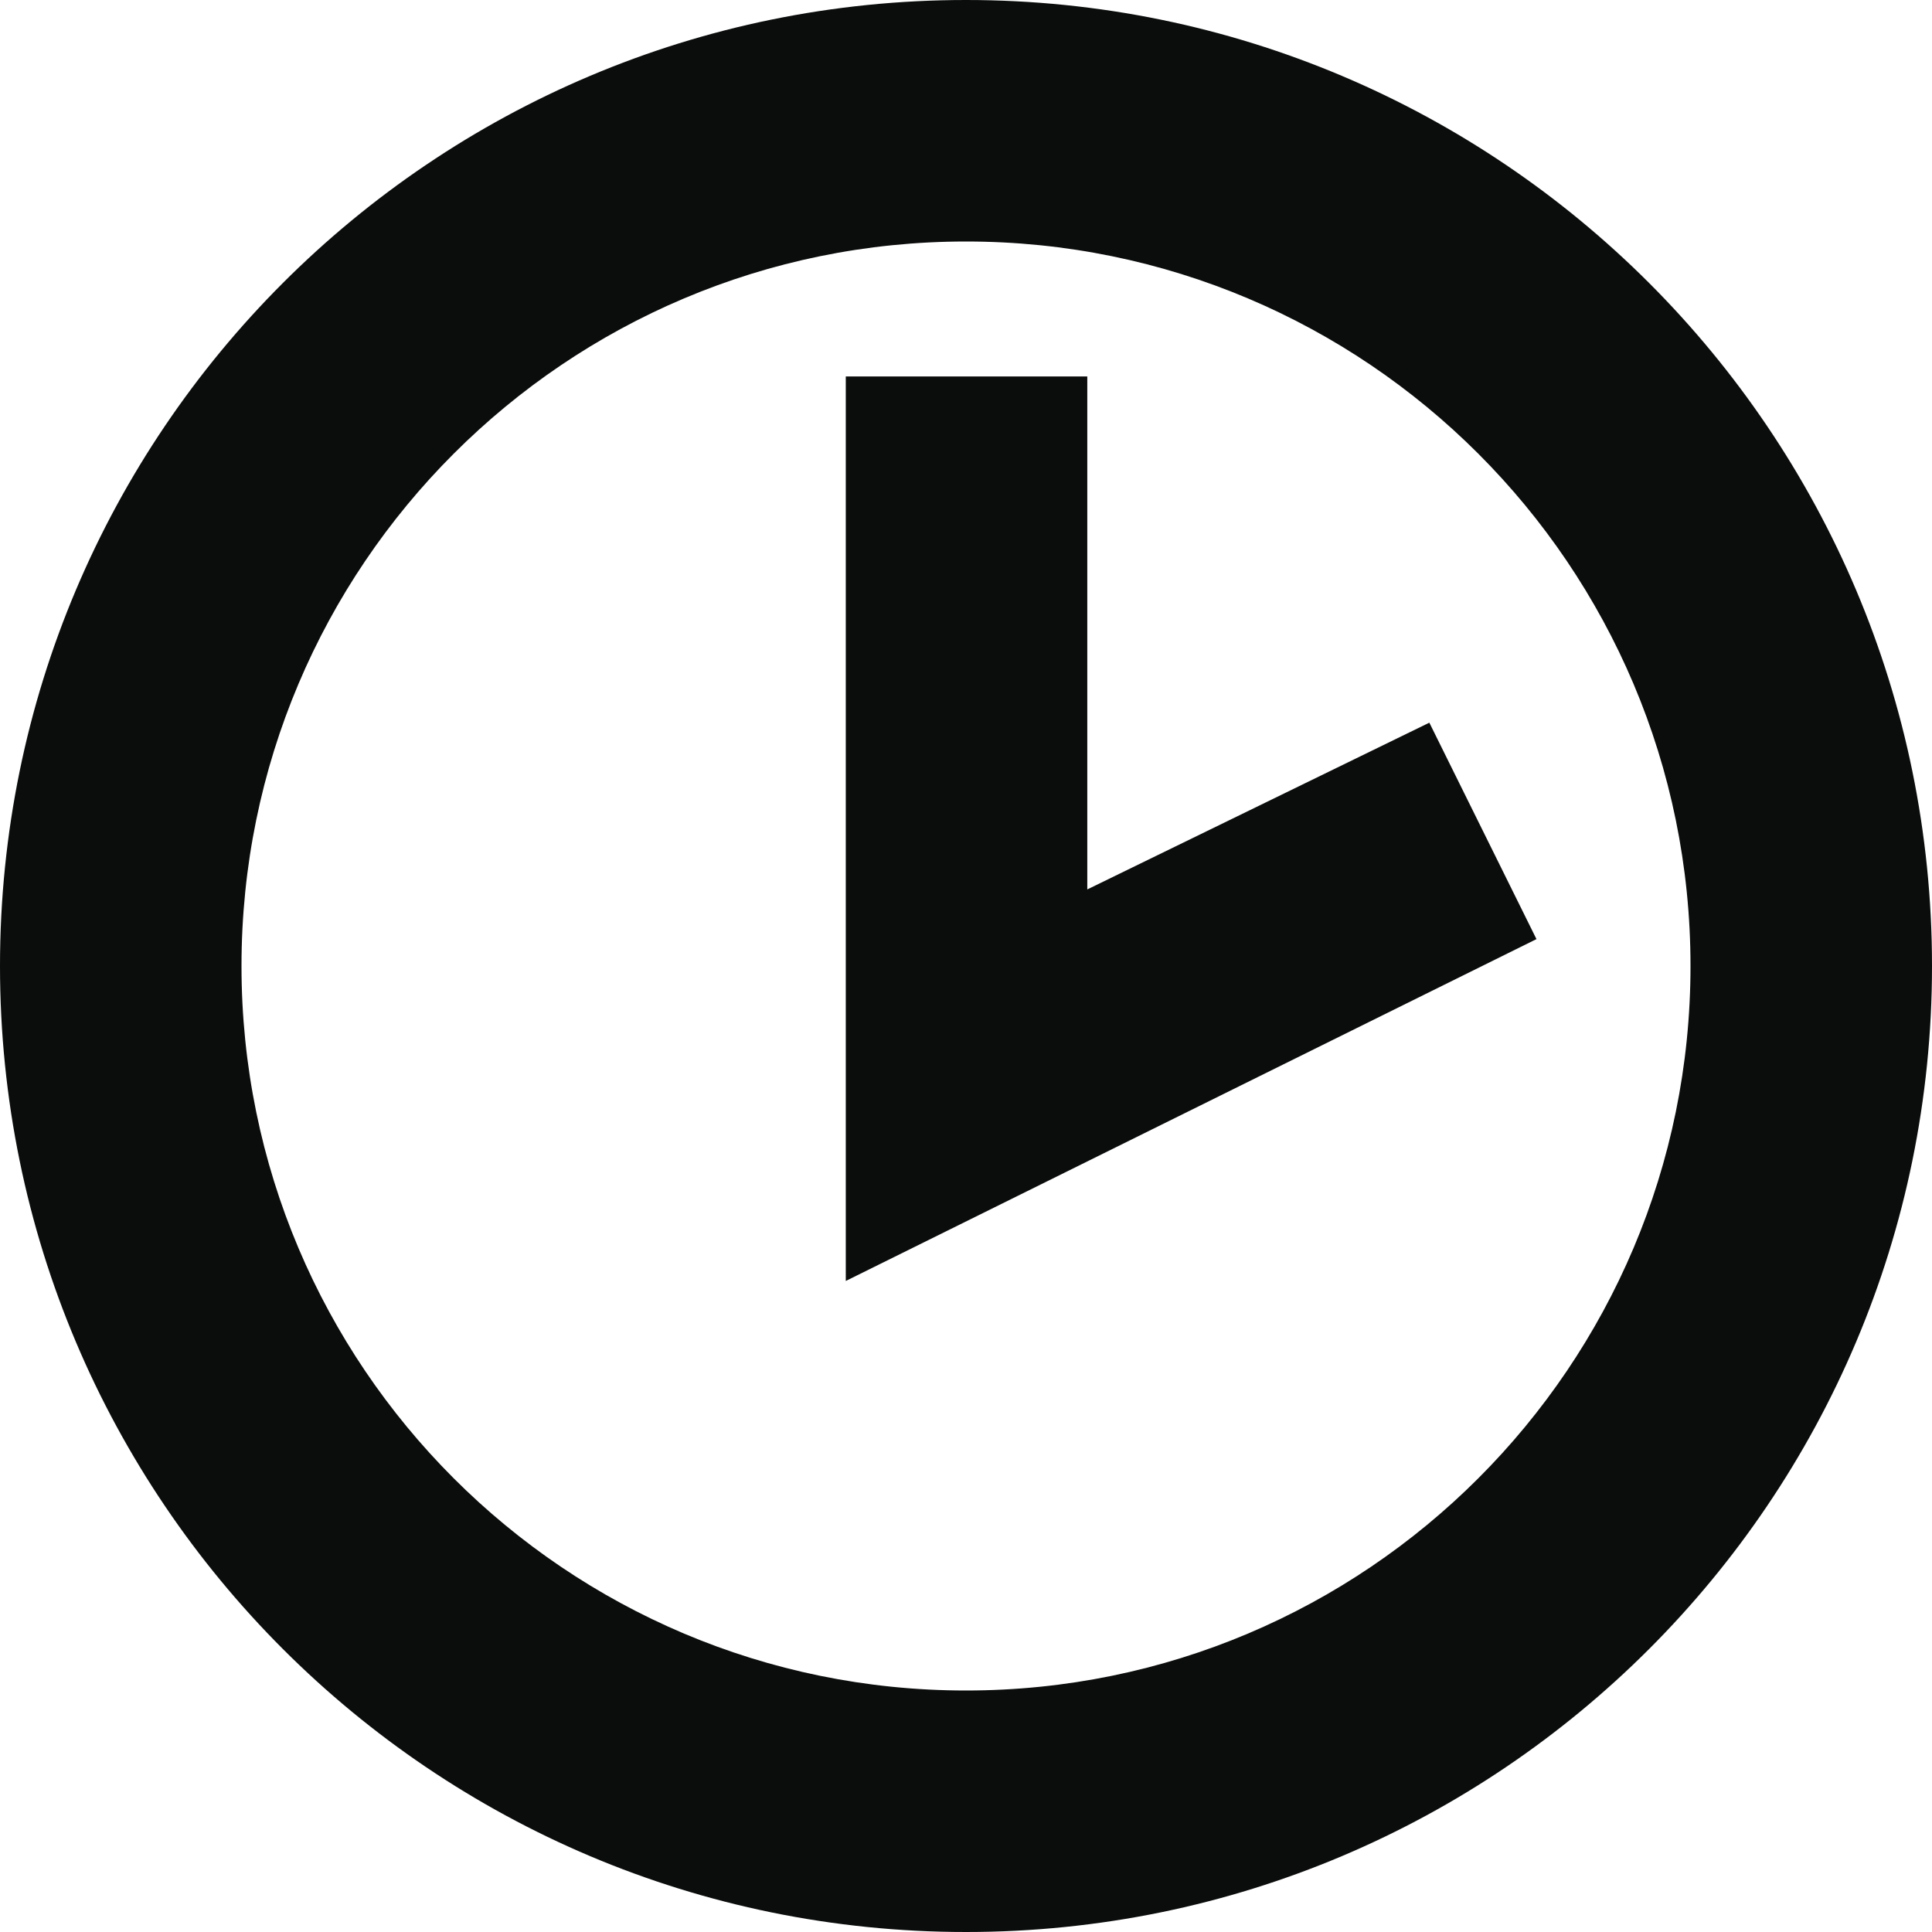
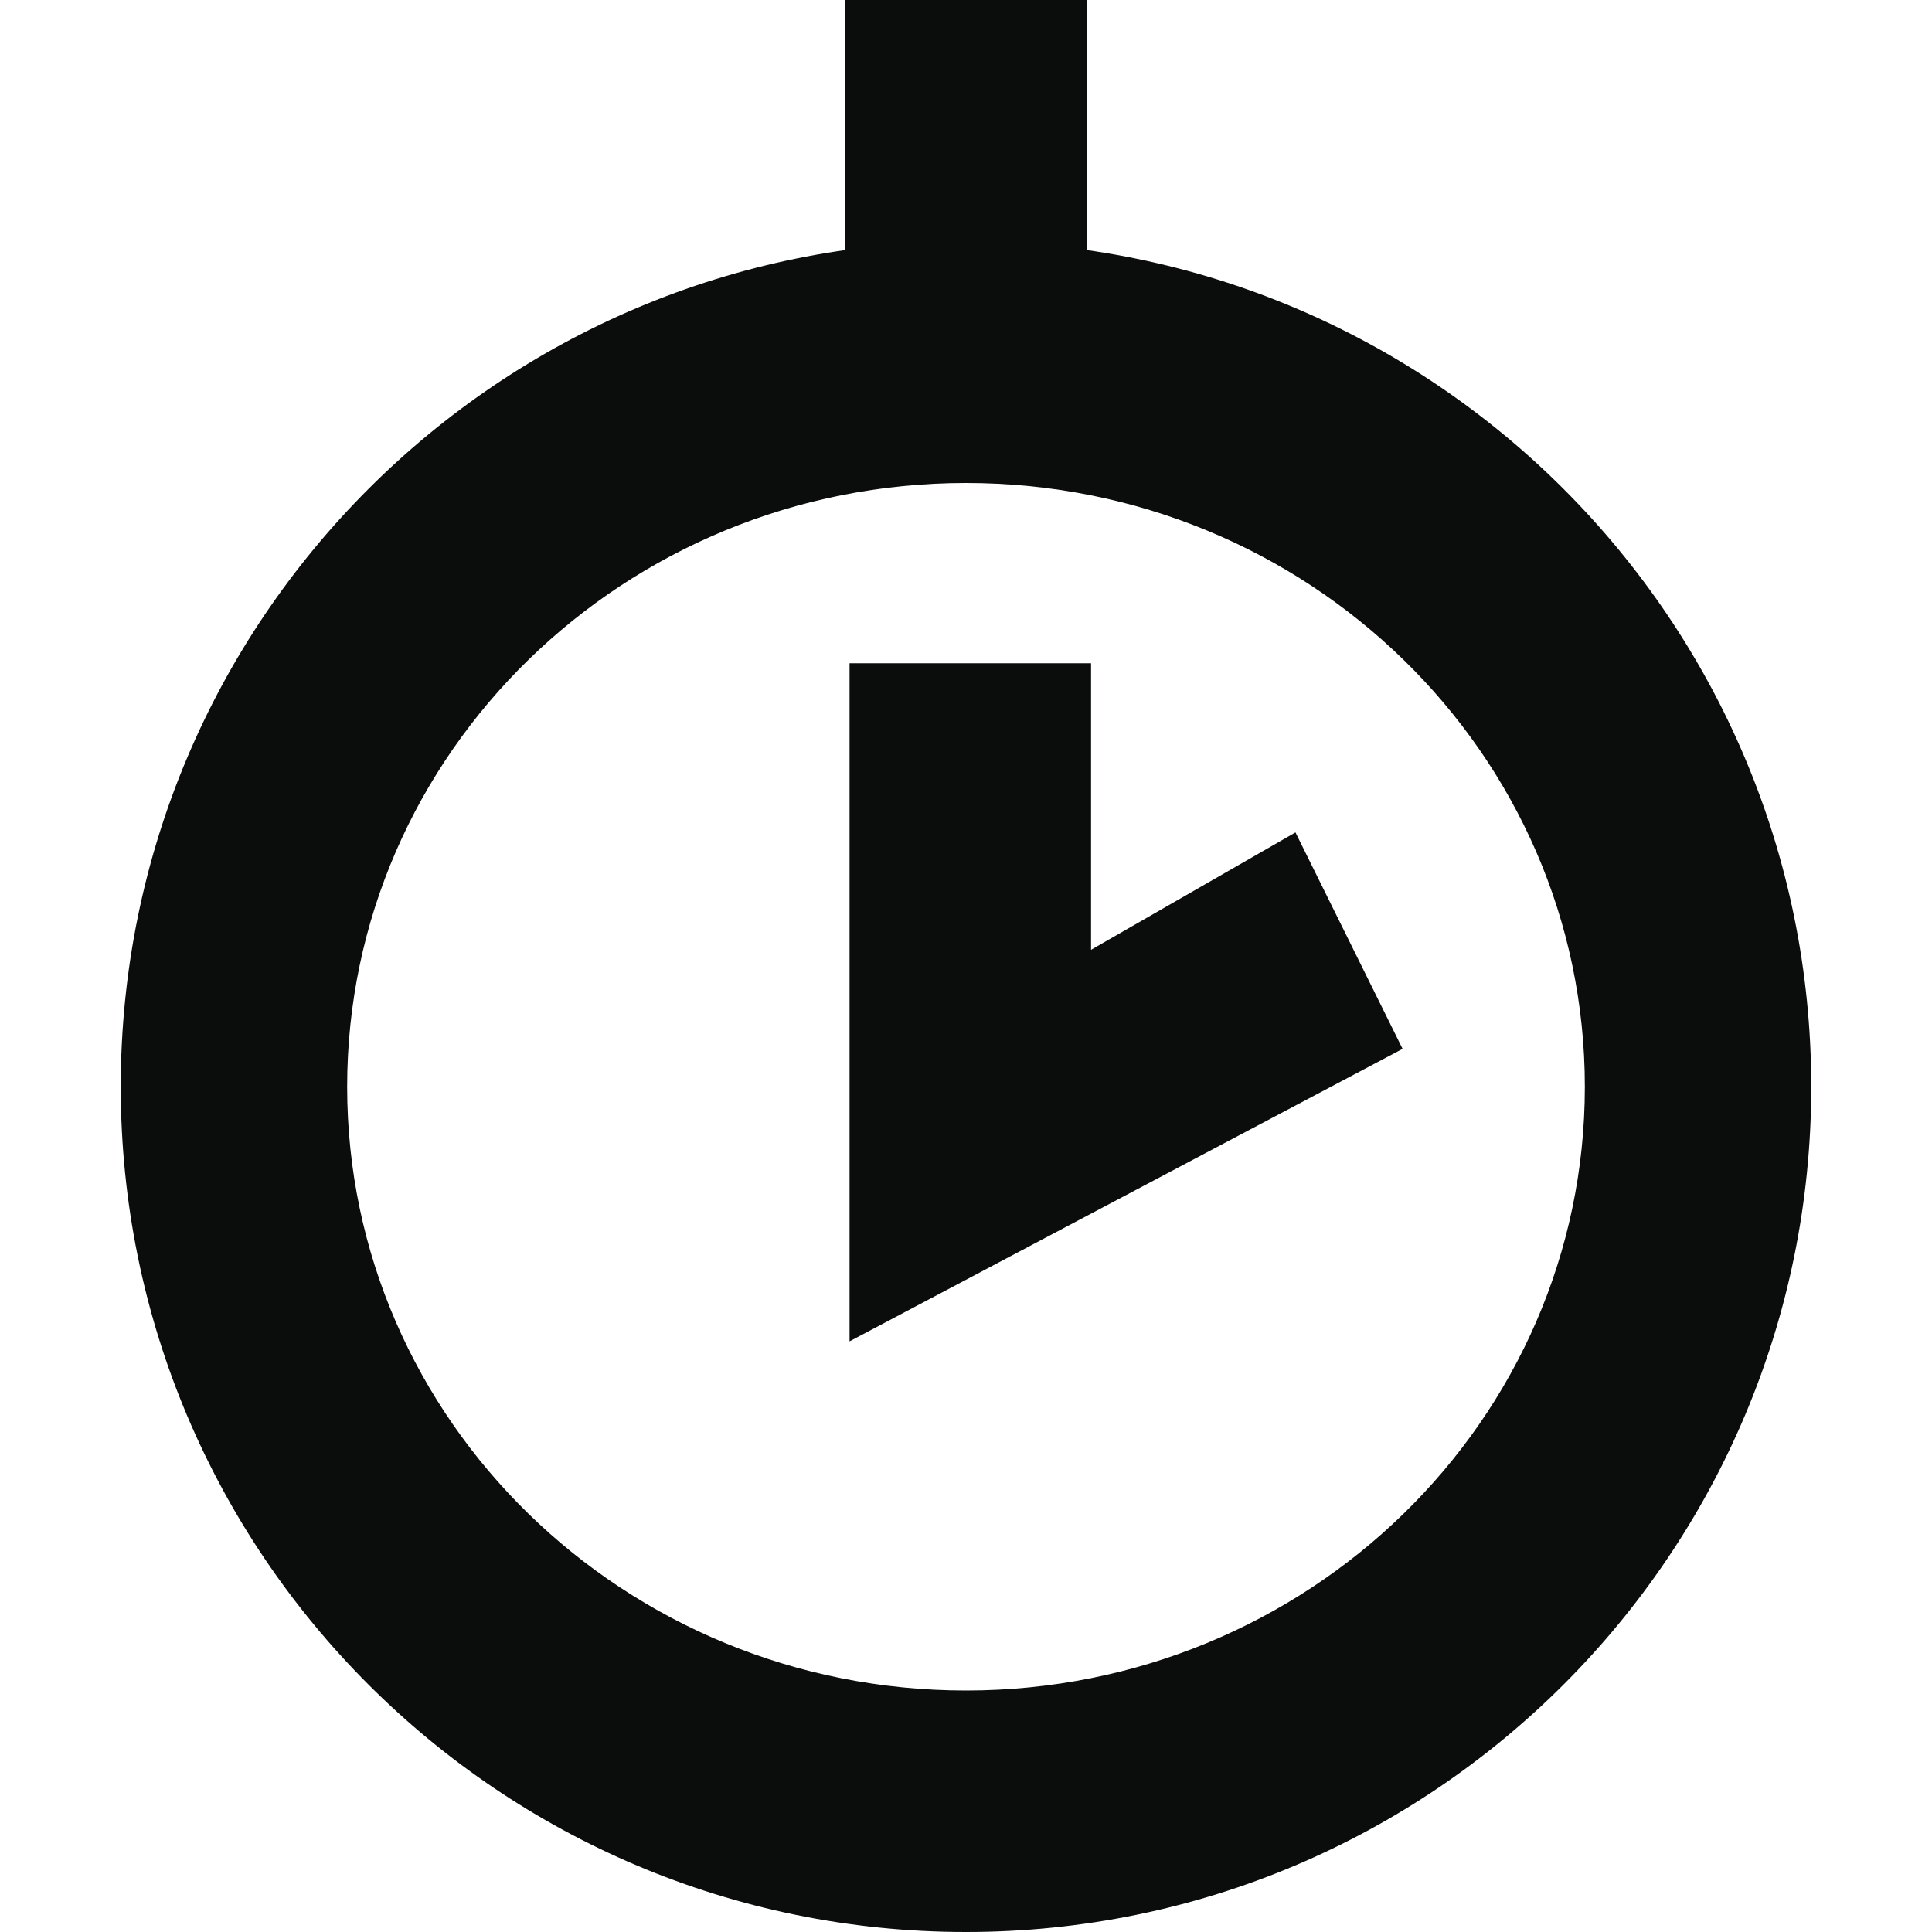
<svg xmlns="http://www.w3.org/2000/svg" width="512px" height="512px" viewBox="0 0 512 512" version="1.1">
  <defs />
  <g id="Page-1" stroke="none" stroke-width="1" fill="none" fill-rule="evenodd">
    <g id="timer" fill="#0B0C0C">
-       <path d="M512,256 C512,114.615 397.385,0 256,0 C114.615,0 0,114.615 0,256 C0,397.385 114.615,512 256,512 C397.385,512 512,397.385 512,256 Z M64,256 C64,149.961 149.961,64 256,64 C362.039,64 448,149.961 448,256 C448,362.039 362.039,448 256,448 C149.961,448 64,362.039 64,256 Z M224.141,287.926 L224.141,339.469 L270.335,316.605 L407.179,248.875 L378.79,191.516 L288.141,235.707 L288.141,99.766 L224.141,99.766 L224.141,287.926 Z" />
+       <path d="M32,288 C32,164.288 132.288,64 256,64 C379.712,64 480,164.288 480,288 C480,411.712 379.712,512 256,512 C132.288,512 32,411.712 32,288 Z M92,288 C92,199.634 165.425,128 256,128 C346.575,128 420,199.634 420,288 C420,376.366 346.575,448 256,448 C165.425,448 92,376.366 92,288 Z" id="Oval-22" />
+       <path d="M225.141,355.469 L371.703,277.961 L343.313,220.602 L289.141,251.707 L289.141,175.766 L225.141,175.766 L225.141,355.469 Z" id="Path-36" />
+       <rect id="Rectangle-31" x="224" y="0" width="64" height="74" />
    </g>
  </g>
</svg>
